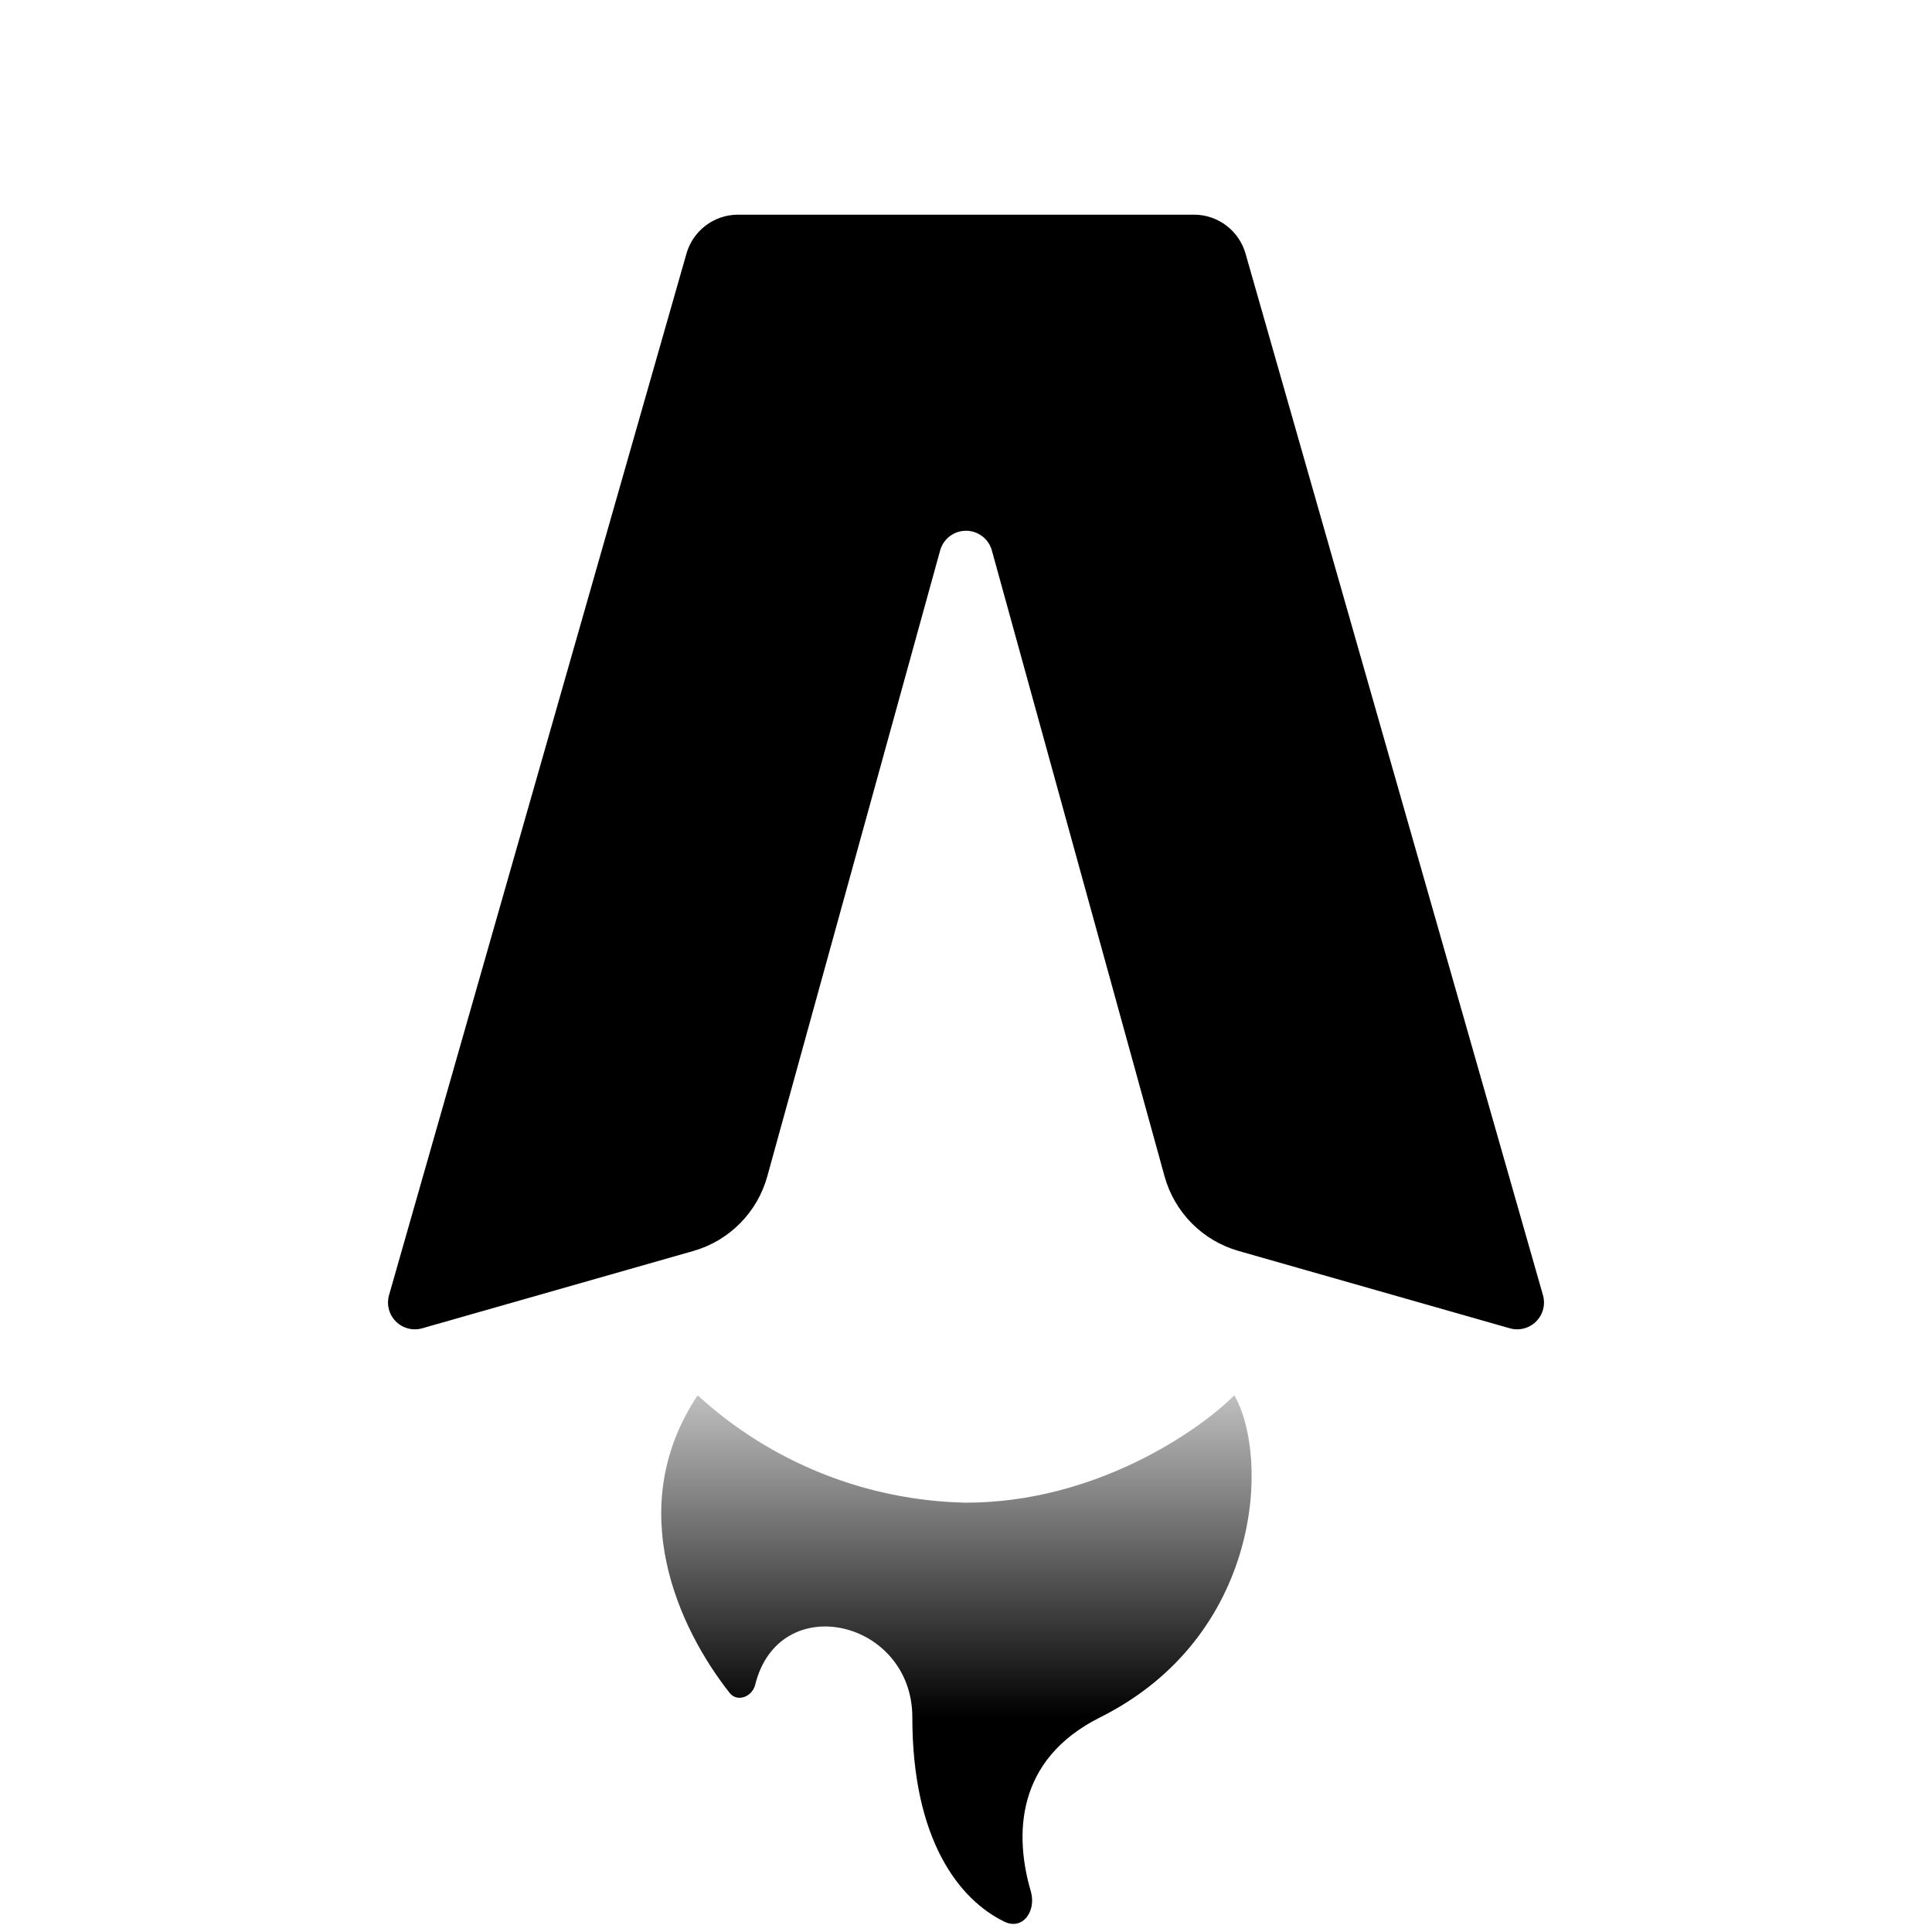
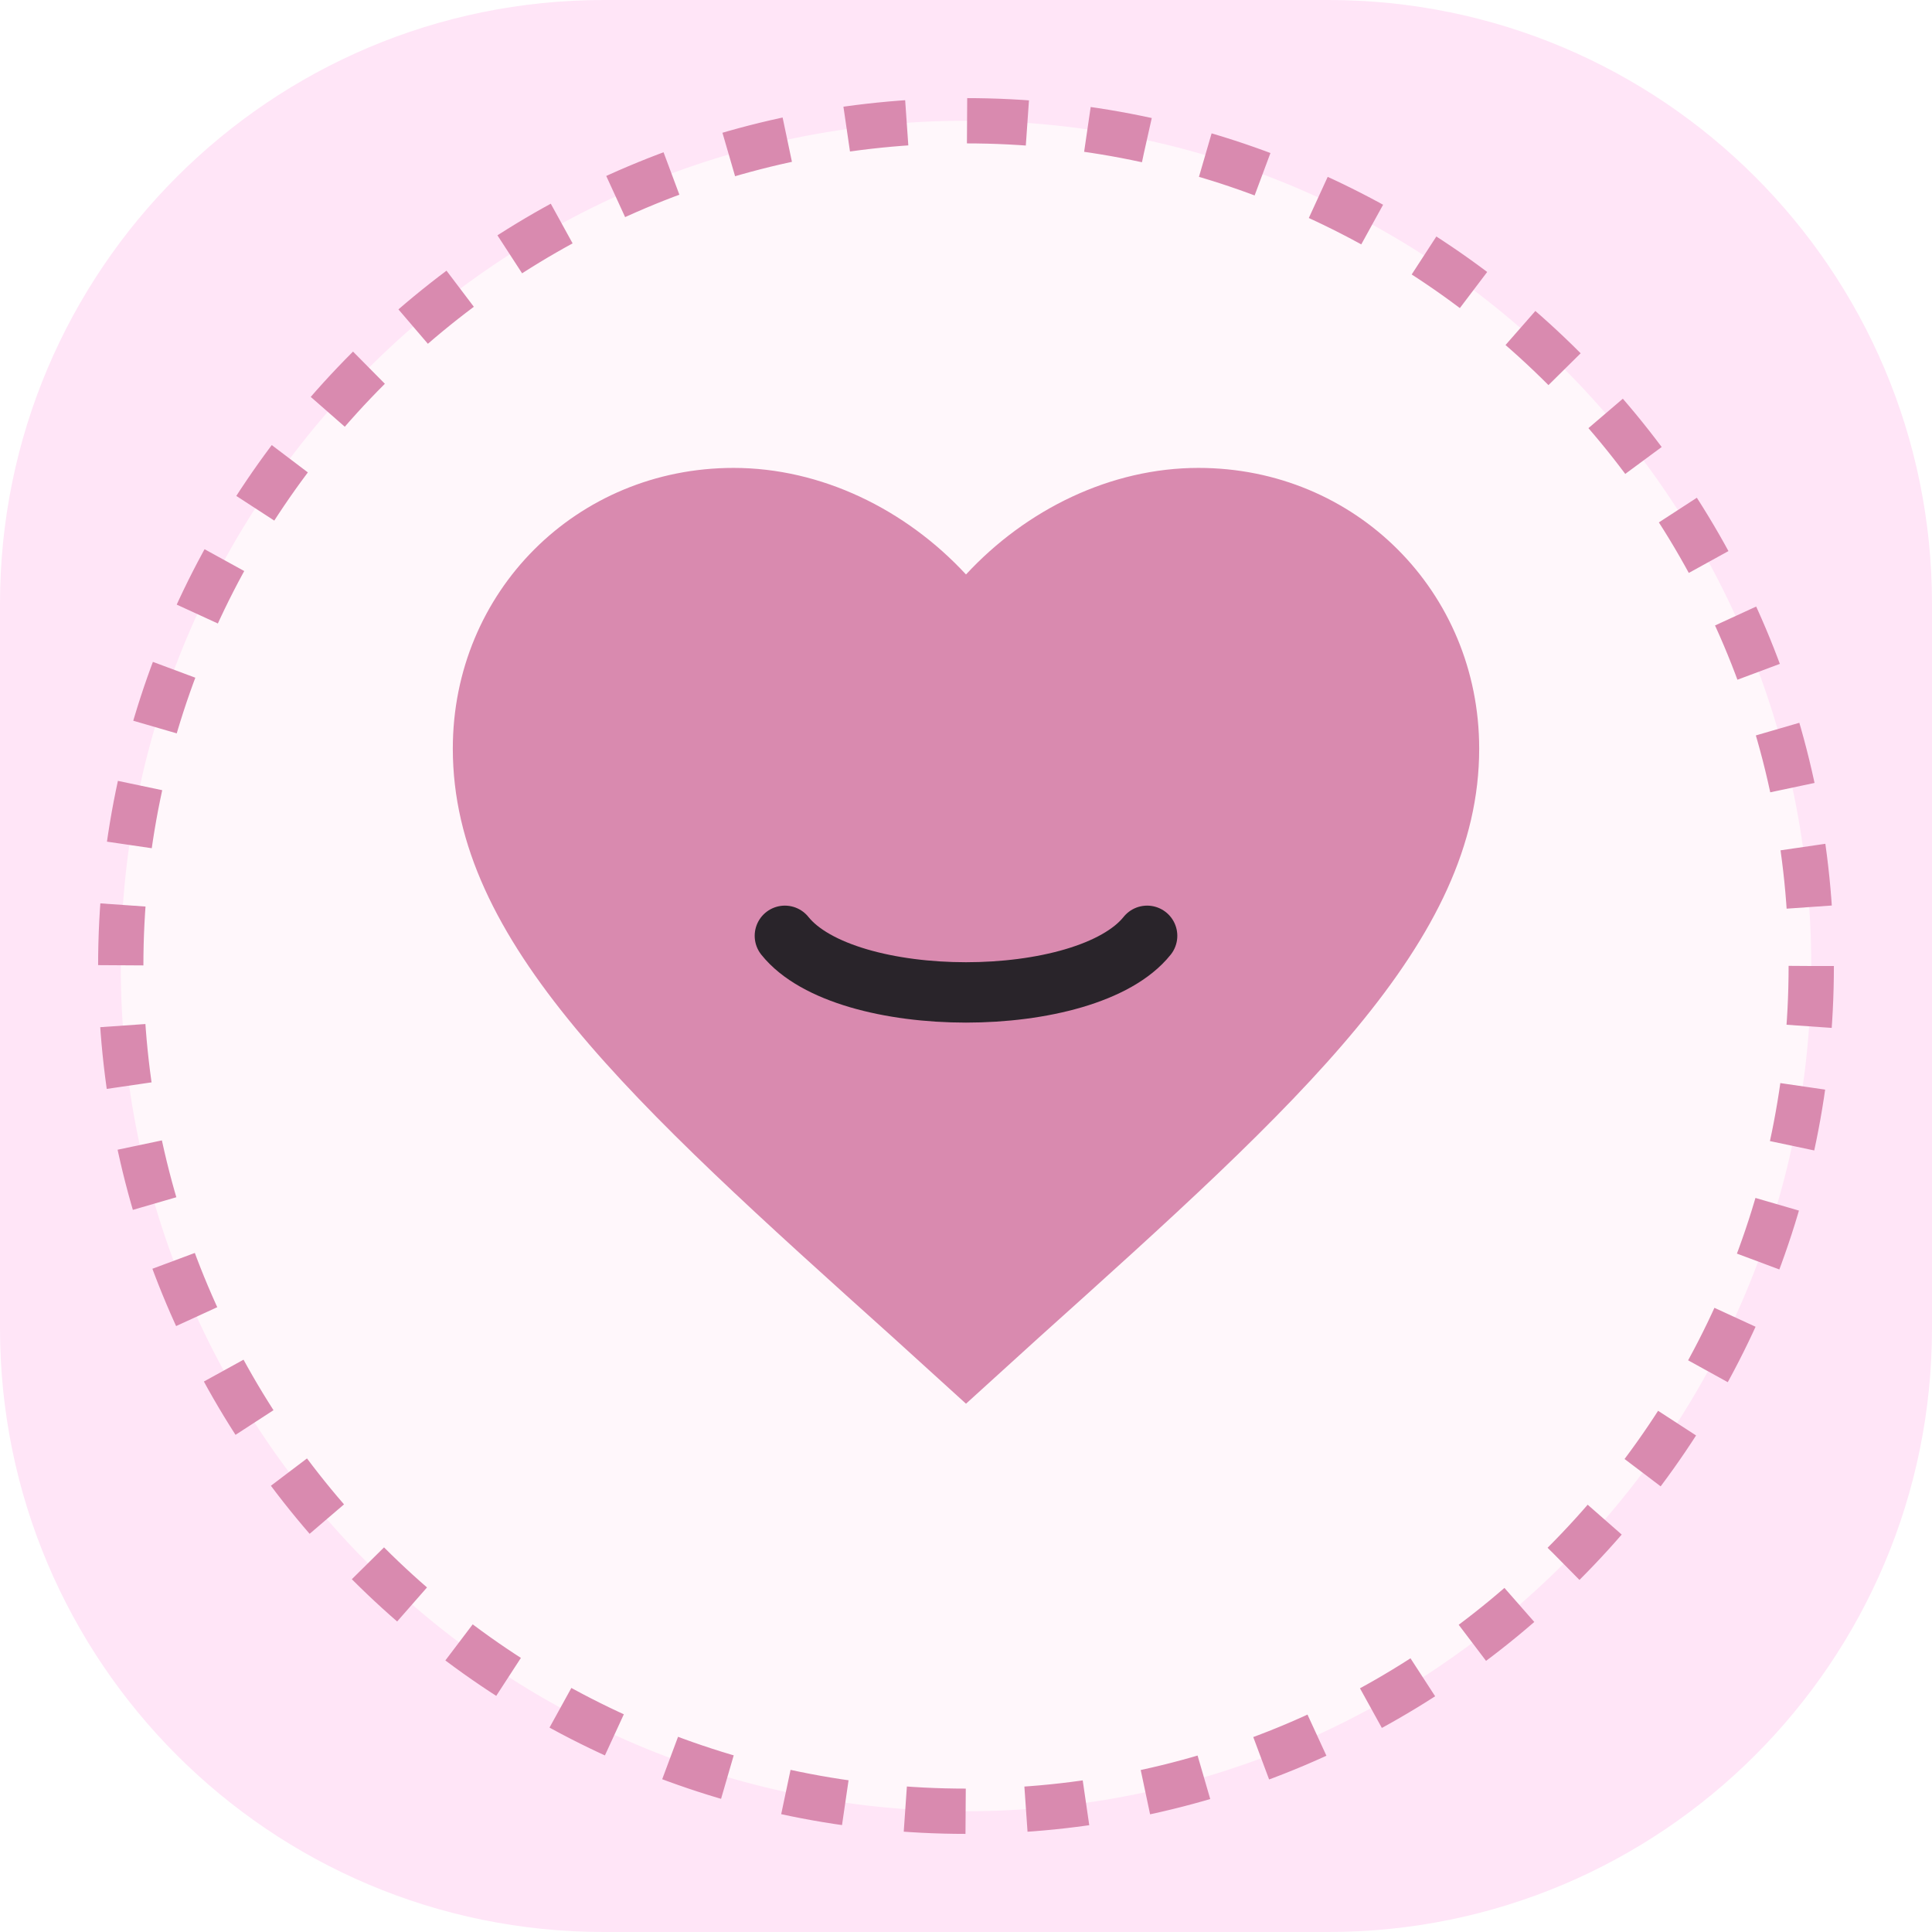
- <svg xmlns="http://www.w3.org/2000/svg" fill="none" viewBox="0 0 36 36">
-   <path fill="#000" d="M22.25 4h-8.5a1 1 0 0 0-.96.73l-5.54 19.4a.5.5 0 0 0 .62.62l5.05-1.44a2 2 0 0 0 1.38-1.4l3.22-11.66a.5.5 0 0 1 .96 0l3.22 11.67a2 2 0 0 0 1.38 1.39l5.05 1.44a.5.5 0 0 0 .62-.62l-5.54-19.4a1 1 0 0 0-.96-.73Z" />
-   <path fill="url(#gradient)" d="M18 28a7.63 7.63 0 0 1-5-2c-1.4 2.1-.35 4.35.6 5.55.14.17.41.07.47-.15.44-1.8 2.93-1.22 2.93.6 0 2.28.87 3.4 1.72 3.81.34.16.59-.2.49-.56-.31-1.05-.29-2.46 1.29-3.25 3-1.5 3.17-4.83 2.5-6-.67.67-2.6 2-5 2Z" />
-   <defs>
-     <linearGradient id="gradient" x1="16" x2="16" y1="32" y2="24" gradientUnits="userSpaceOnUse">
-       <stop stop-color="#000" />
-       <stop offset="1" stop-color="#000" stop-opacity="0" />
-     </linearGradient>
-   </defs>
-   <style>
-     @media (prefers-color-scheme:dark){:root{filter:invert(100%)}}
-   </style>
+ <svg xmlns="http://www.w3.org/2000/svg" viewBox="0 0 64 64" fill="none">
+   <rect width="64" height="64" rx="20" fill="#FFE5F7" />
+   <circle cx="32" cy="32" r="28" fill="#FFF7FB" stroke="#D98AAF" stroke-width="1.5" stroke-dasharray="2 2" />
+   <path d="M32 46.5l-2.4-2.18C20.9 36.5 15 31.2 15 24.8 15 19.6 19.1 15.5 24.3 15.5c2.9 0 5.7 1.37 7.7 3.53 2-2.16 4.8-3.53 7.7-3.53 5.2 0 9.3 4.1 9.3 9.3 0 6.4-5.9 11.7-14.6 19.52L32 46.5z" fill="#D98AAF" />
+   <path d="M26 31c2 2.5 10 2.5 12 0" stroke="#29242A" stroke-width="2" stroke-linecap="round" />
</svg>
